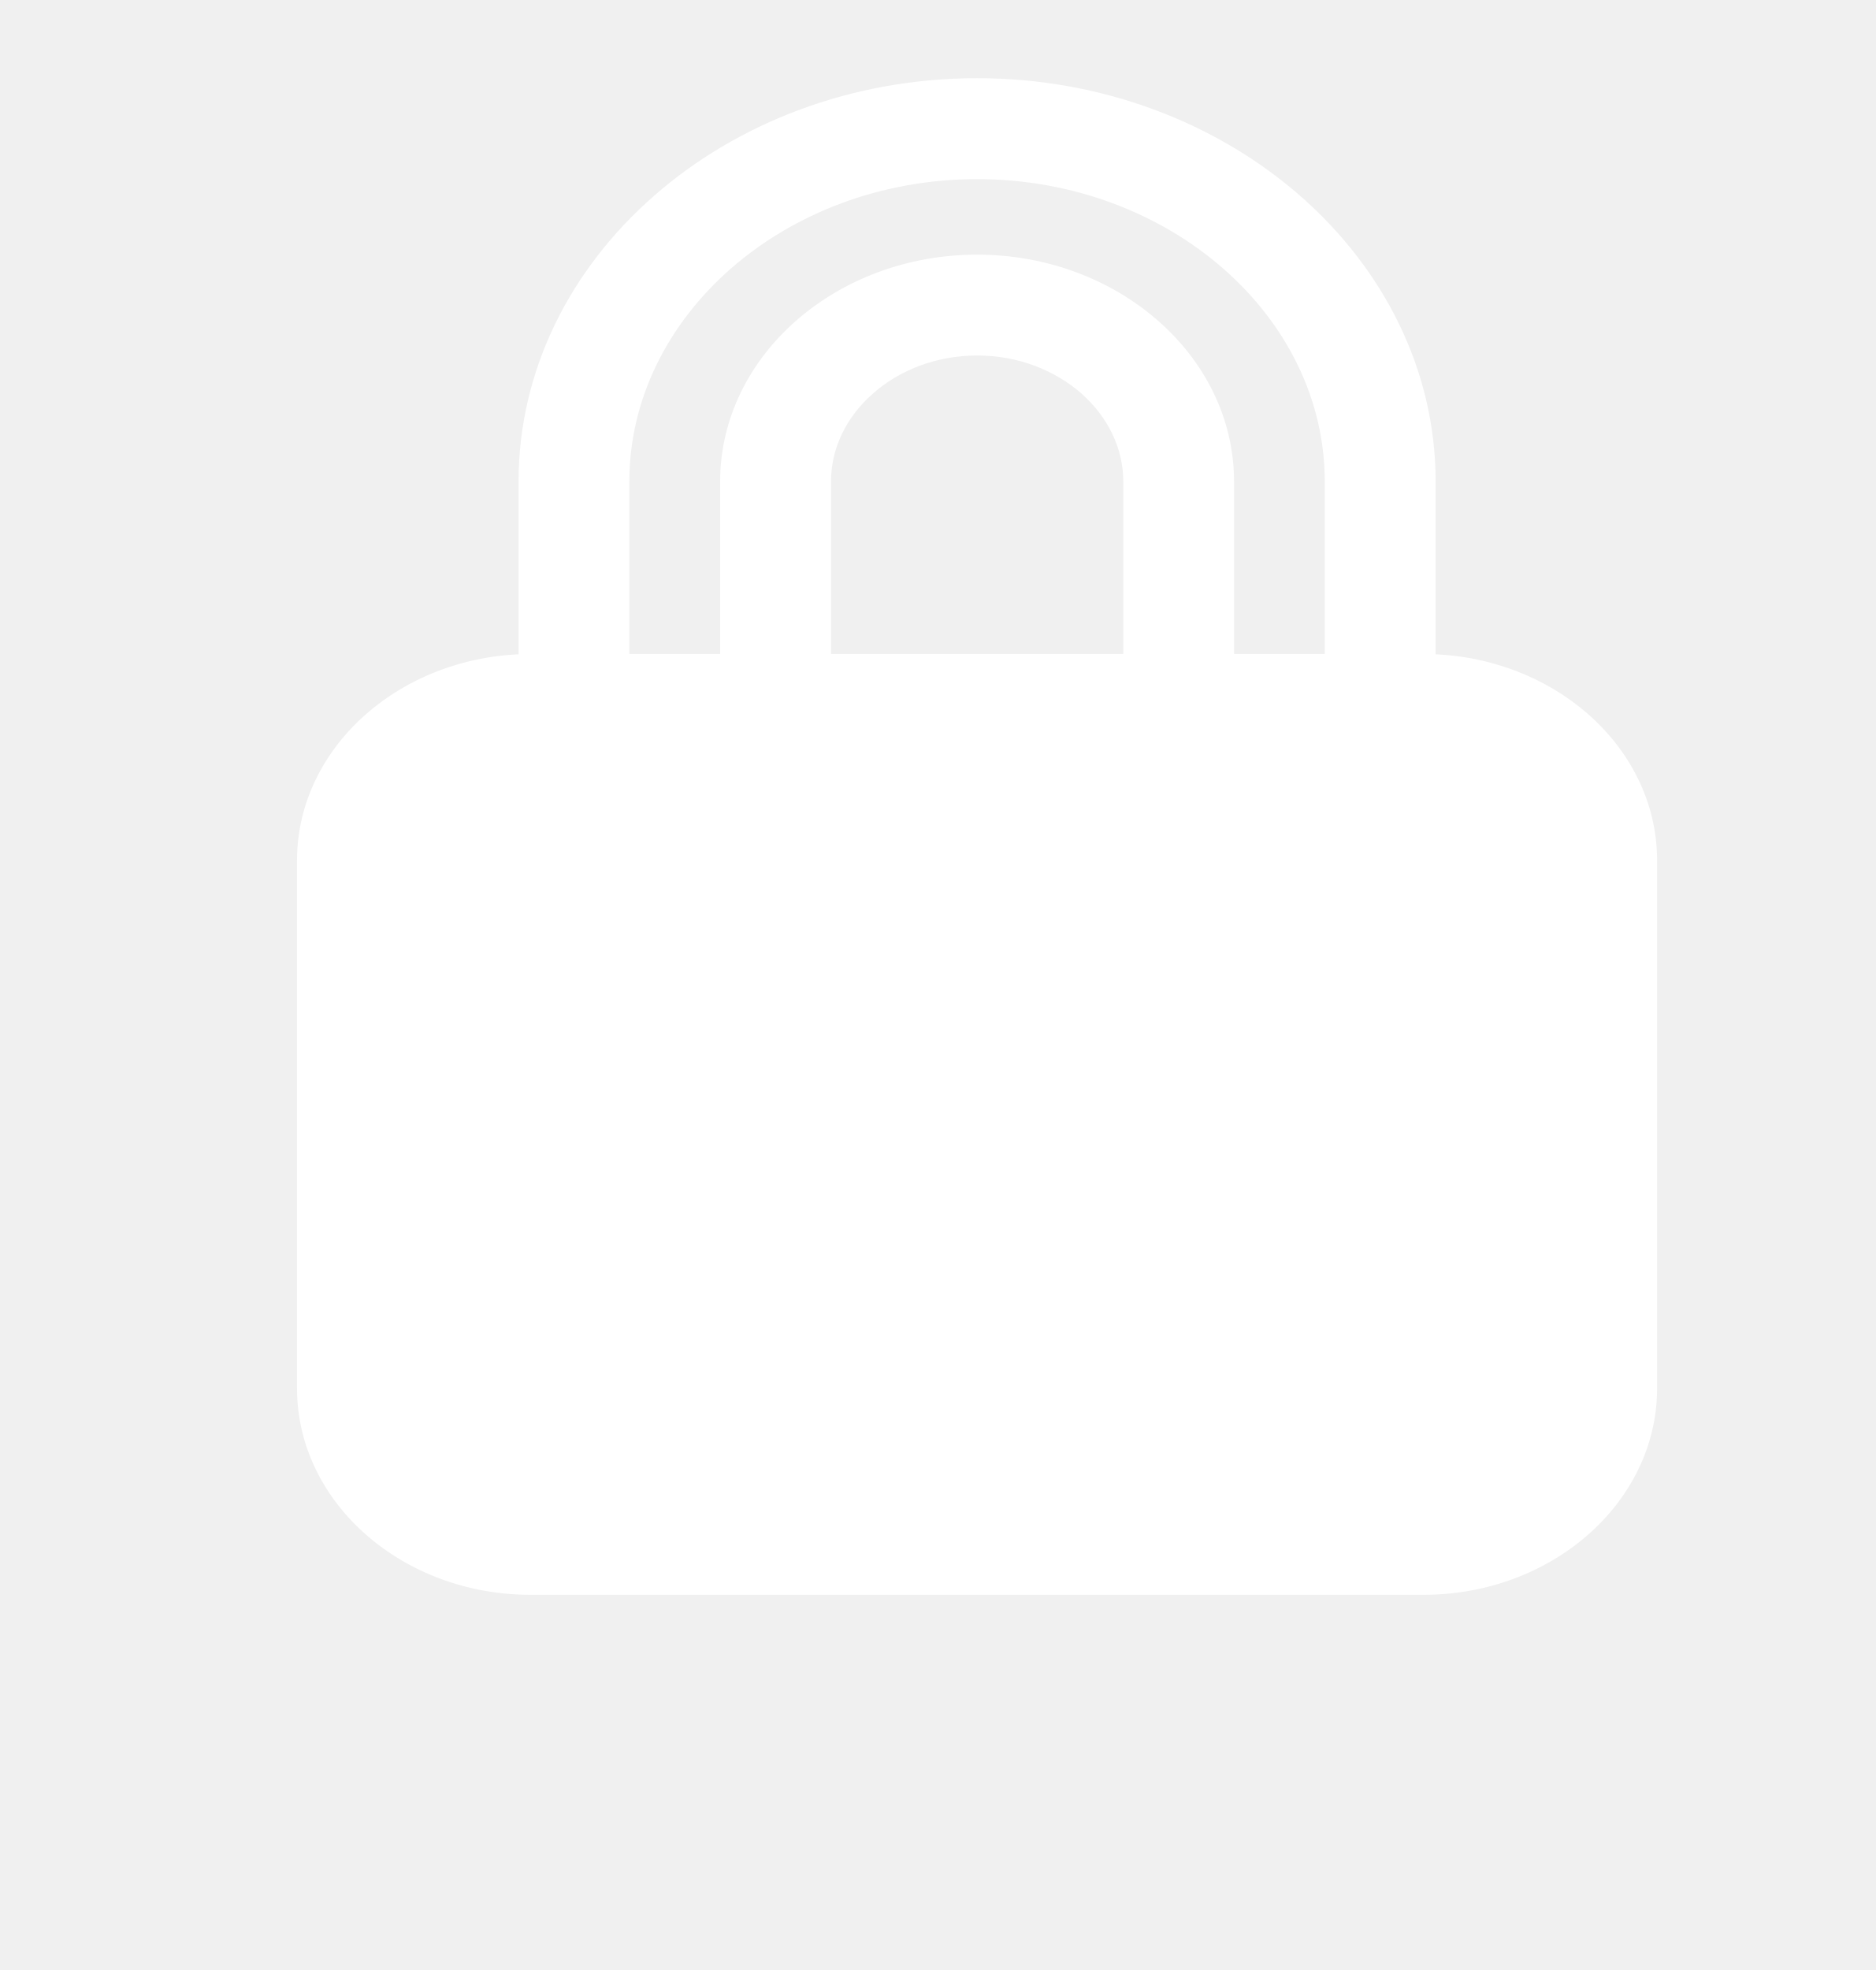
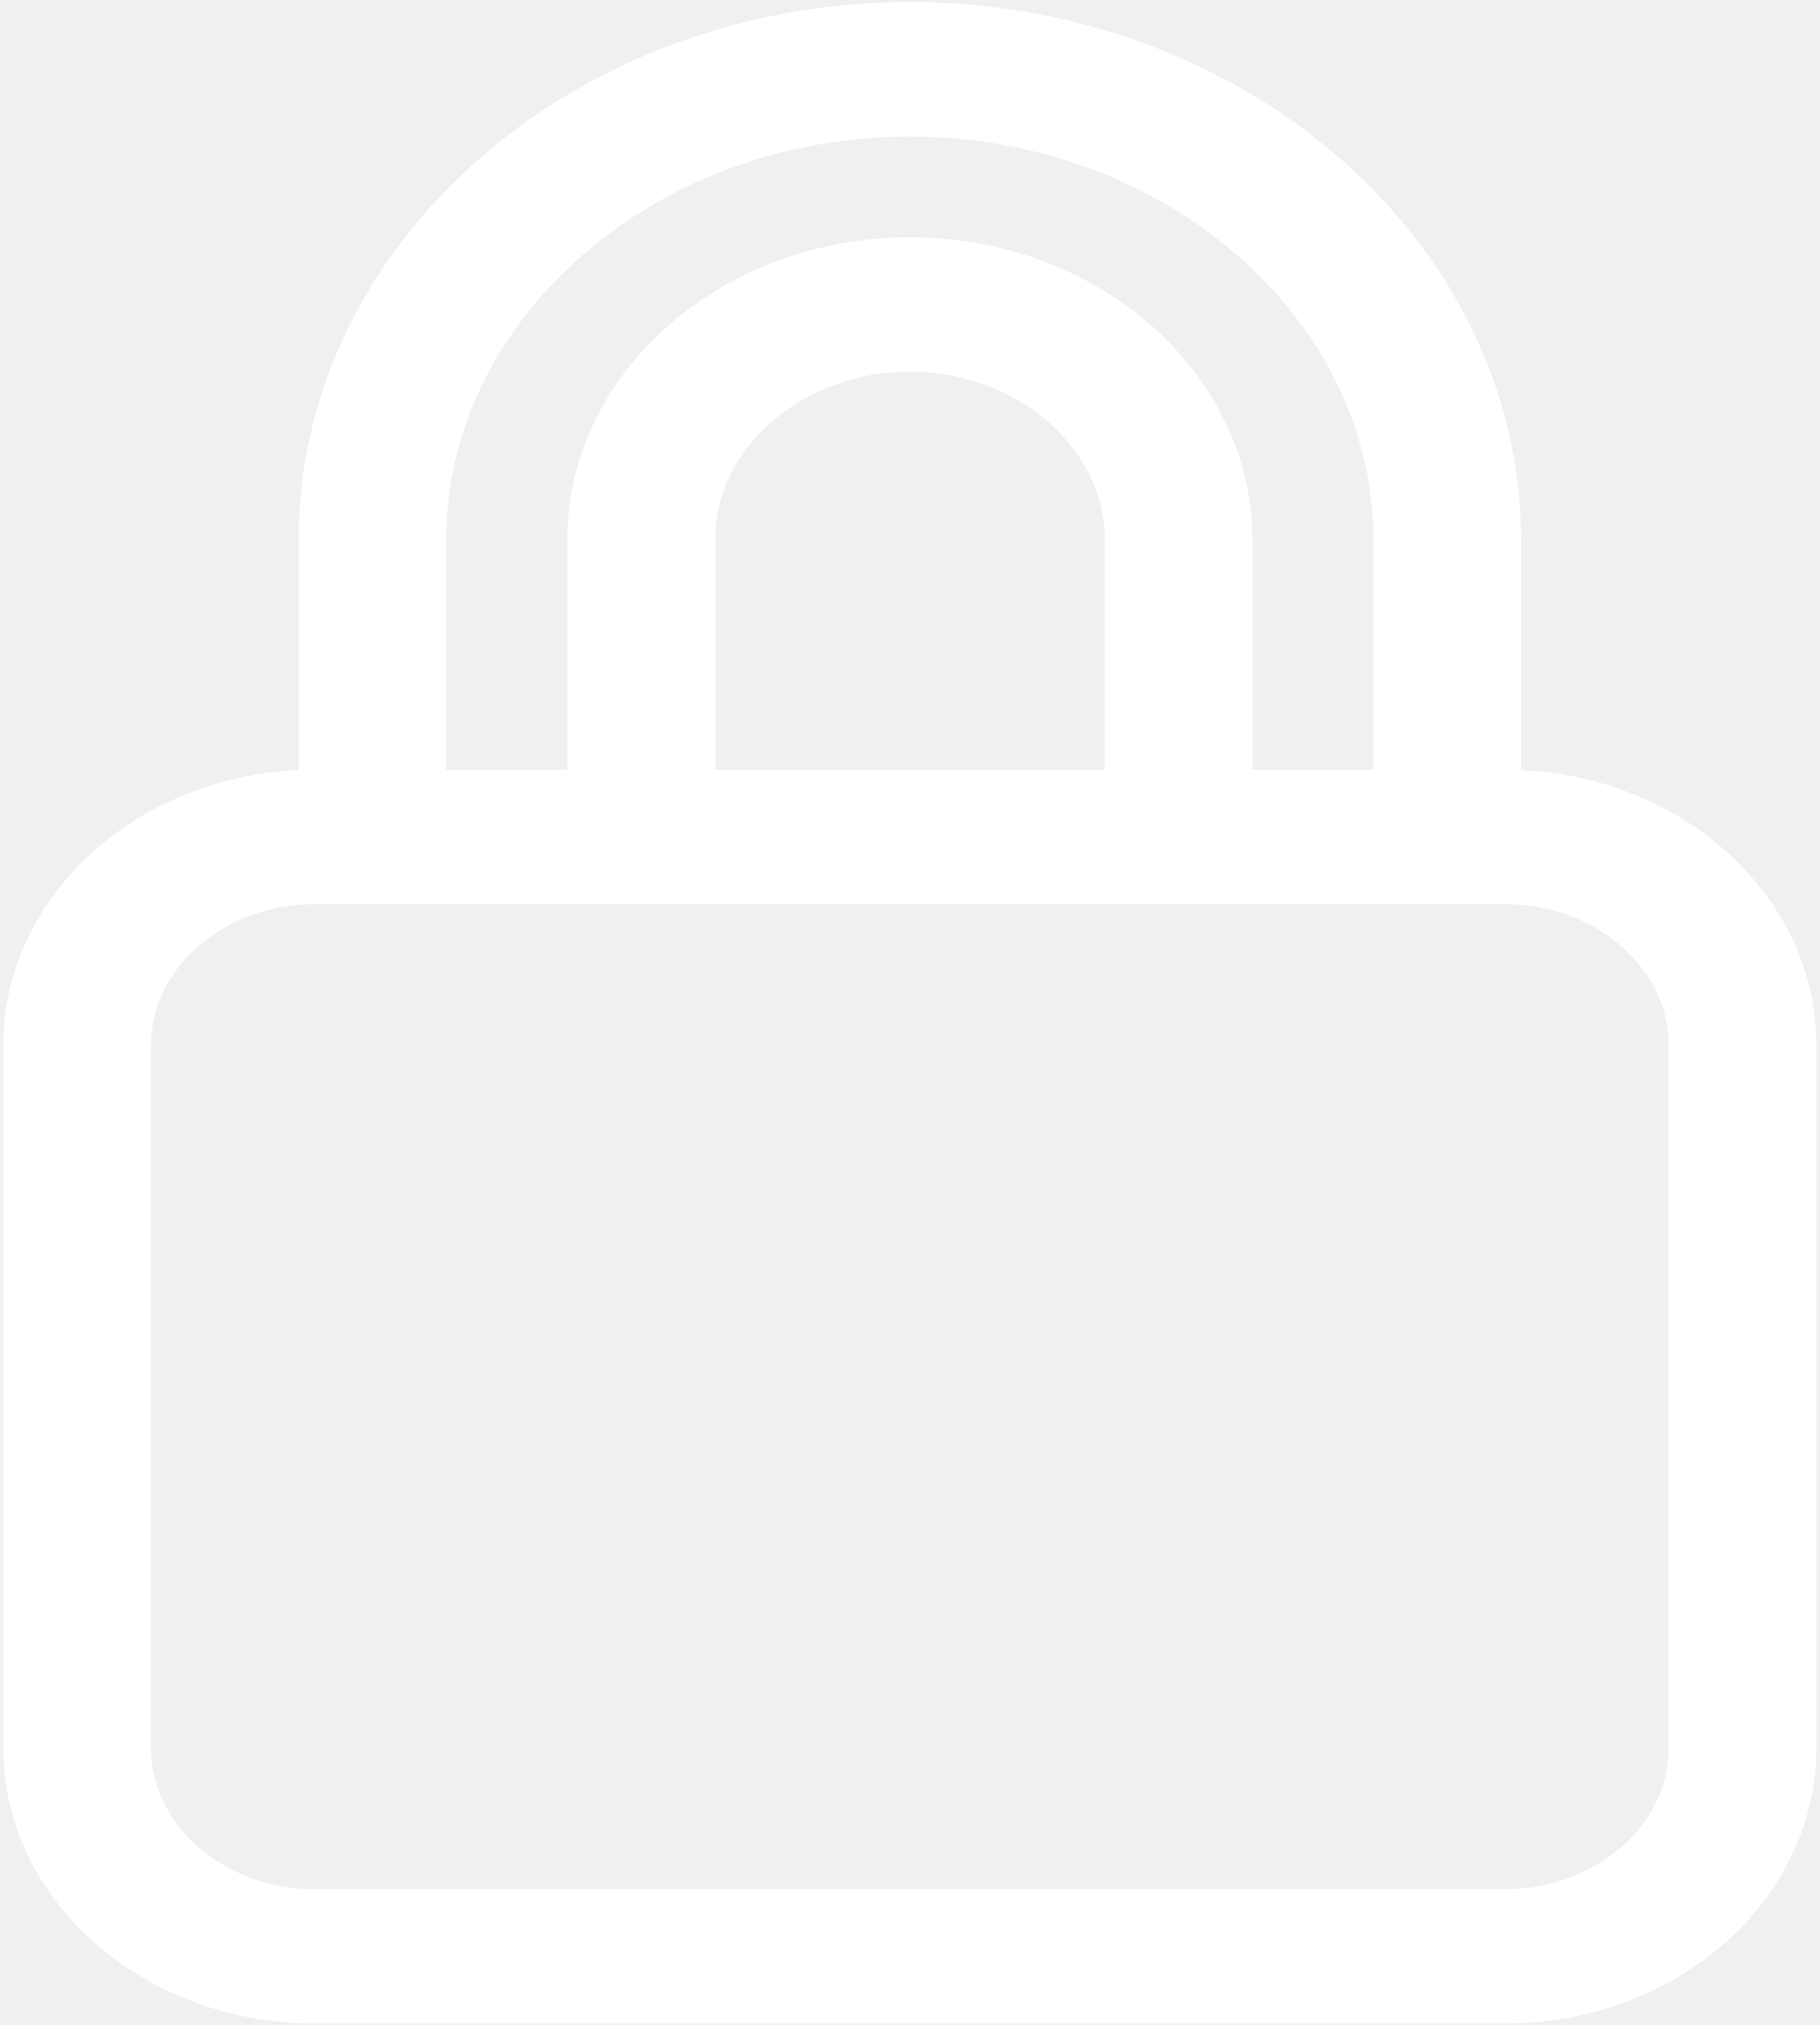
- <svg xmlns="http://www.w3.org/2000/svg" width="20" height="21" viewBox="0 0 20 21" fill="none">
-   <path d="M15.222 7.056V7.139H15.177C15.816 7.139 16.398 7.368 16.818 7.735C17.239 8.104 17.5 8.612 17.5 9.172V14.8C17.5 15.36 17.239 15.869 16.818 16.237C16.397 16.605 15.816 16.833 15.177 16.833H5.656C5.017 16.833 4.436 16.605 4.015 16.237C3.594 15.868 3.333 15.36 3.333 14.8V9.172C3.333 8.612 3.595 8.104 4.015 7.735C4.436 7.368 5.017 7.139 5.656 7.139H5.612V7.056M15.222 7.056C15.863 7.066 16.447 7.3 16.873 7.673L16.873 7.673C17.31 8.055 17.583 8.585 17.583 9.172V14.8C17.583 15.387 17.309 15.918 16.873 16.299C16.437 16.681 15.836 16.917 15.177 16.917H5.656C4.997 16.917 4.396 16.681 3.96 16.299L3.96 16.299C3.523 15.917 3.25 15.387 3.25 14.8V9.172C3.25 8.585 3.524 8.055 3.96 7.673L3.96 7.673C4.387 7.3 4.97 7.066 5.612 7.056M15.222 7.056V5.133C15.222 3.969 14.678 2.914 13.807 2.151L13.758 2.207L13.807 2.151C12.936 1.389 11.735 0.917 10.417 0.917C9.098 0.917 7.898 1.388 7.027 2.151L7.027 2.151C6.156 2.913 5.612 3.969 5.612 5.133V7.056M15.222 7.056L5.695 7.055H5.656H5.656C5.641 7.055 5.627 7.056 5.612 7.056M14.207 5.133V7.055H13.073V5.133C13.073 4.486 12.771 3.901 12.289 3.48C11.807 3.058 11.144 2.798 10.417 2.798C9.689 2.798 9.026 3.058 8.544 3.48C8.063 3.901 7.761 4.486 7.761 5.133V7.055H6.626V5.133C6.626 4.228 7.05 3.402 7.736 2.801C8.423 2.2 9.371 1.826 10.417 1.826C11.461 1.826 12.411 2.2 13.097 2.801L13.097 2.801C13.784 3.402 14.207 4.228 14.207 5.133ZM12.059 7.055H8.776V5.133C8.776 4.745 8.957 4.39 9.255 4.129L9.2 4.067L9.255 4.129C9.552 3.869 9.963 3.706 10.418 3.706C10.872 3.706 11.283 3.869 11.581 4.129C11.877 4.39 12.059 4.745 12.059 5.133V7.055ZM4.67 15.65L4.67 15.65C4.418 15.43 4.265 15.129 4.265 14.801V9.172C4.265 8.845 4.418 8.544 4.67 8.323C4.922 8.103 5.271 7.964 5.656 7.964H15.178C15.563 7.964 15.912 8.103 16.164 8.323L16.164 8.323C16.416 8.544 16.569 8.845 16.569 9.172V14.801C16.569 15.129 16.416 15.43 16.164 15.65C15.912 15.871 15.563 16.009 15.178 16.009H5.656C5.271 16.009 4.922 15.871 4.67 15.65Z" fill="white" stroke="white" stroke-width="0.167" />
+ <svg xmlns="http://www.w3.org/2000/svg" width="452" height="503" viewBox="0 0 452 503" fill="none">
+   <path d="M120.722 41.436L120.722 41.436C93.664 65.119 76.769 97.899 76.769 134.042V193.775C56.845 194.093 38.723 201.353 25.47 212.934L25.467 212.937C11.928 224.8 3.412 241.275 3.412 259.488V434.317C3.412 452.528 11.907 469 25.468 480.87L25.47 480.871C39.02 492.717 57.674 500.041 78.137 500.041H373.863C394.324 500.041 412.974 492.735 426.532 480.87C440.072 469.018 448.588 452.53 448.588 434.317V259.488C448.588 241.277 440.093 224.805 426.532 212.936L426.53 212.935C413.286 201.356 395.166 194.097 375.248 193.775V134.042C375.248 97.897 358.357 65.121 331.295 41.436L329.59 43.384L331.295 41.436C304.239 17.758 266.956 3.1 226.008 3.1C185.058 3.1 147.779 17.754 120.722 41.436ZM309.253 61.634L309.254 61.635C330.597 80.302 343.736 105.933 343.736 134.042V193.764H308.507V134.042C308.507 113.962 299.114 95.787 284.163 82.701C269.198 69.603 248.6 61.527 226.007 61.527C203.413 61.527 182.815 69.603 167.85 82.701C152.899 95.787 143.506 113.962 143.506 134.042V193.764H108.269V134.042C108.269 105.951 121.427 80.298 142.752 61.634C164.084 42.968 193.538 31.339 226.002 31.339C258.447 31.339 287.926 42.968 309.253 61.634ZM277.005 193.764H175.055V134.042C175.055 121.995 180.676 110.964 189.909 102.883L188.204 100.936L189.909 102.883C199.147 94.797 211.921 89.732 226.03 89.732C240.138 89.732 252.911 94.796 262.149 102.881C271.366 110.965 277.005 121.997 277.005 134.042V193.764ZM47.516 460.709L47.516 460.709C39.69 453.862 34.93 444.515 34.93 434.338V259.51C34.93 249.334 39.694 239.986 47.516 233.139C55.346 226.286 66.192 221.991 78.15 221.991H373.877C385.835 221.991 396.685 226.289 404.511 233.139L404.512 233.139C412.337 239.986 417.097 249.333 417.097 259.51V434.338C417.097 444.514 412.334 453.863 404.511 460.709C396.681 467.562 385.835 471.858 373.877 471.858H78.15C66.192 471.858 55.343 467.559 47.516 460.709Z" fill="white" stroke="white" stroke-width="5.176" />
</svg>
